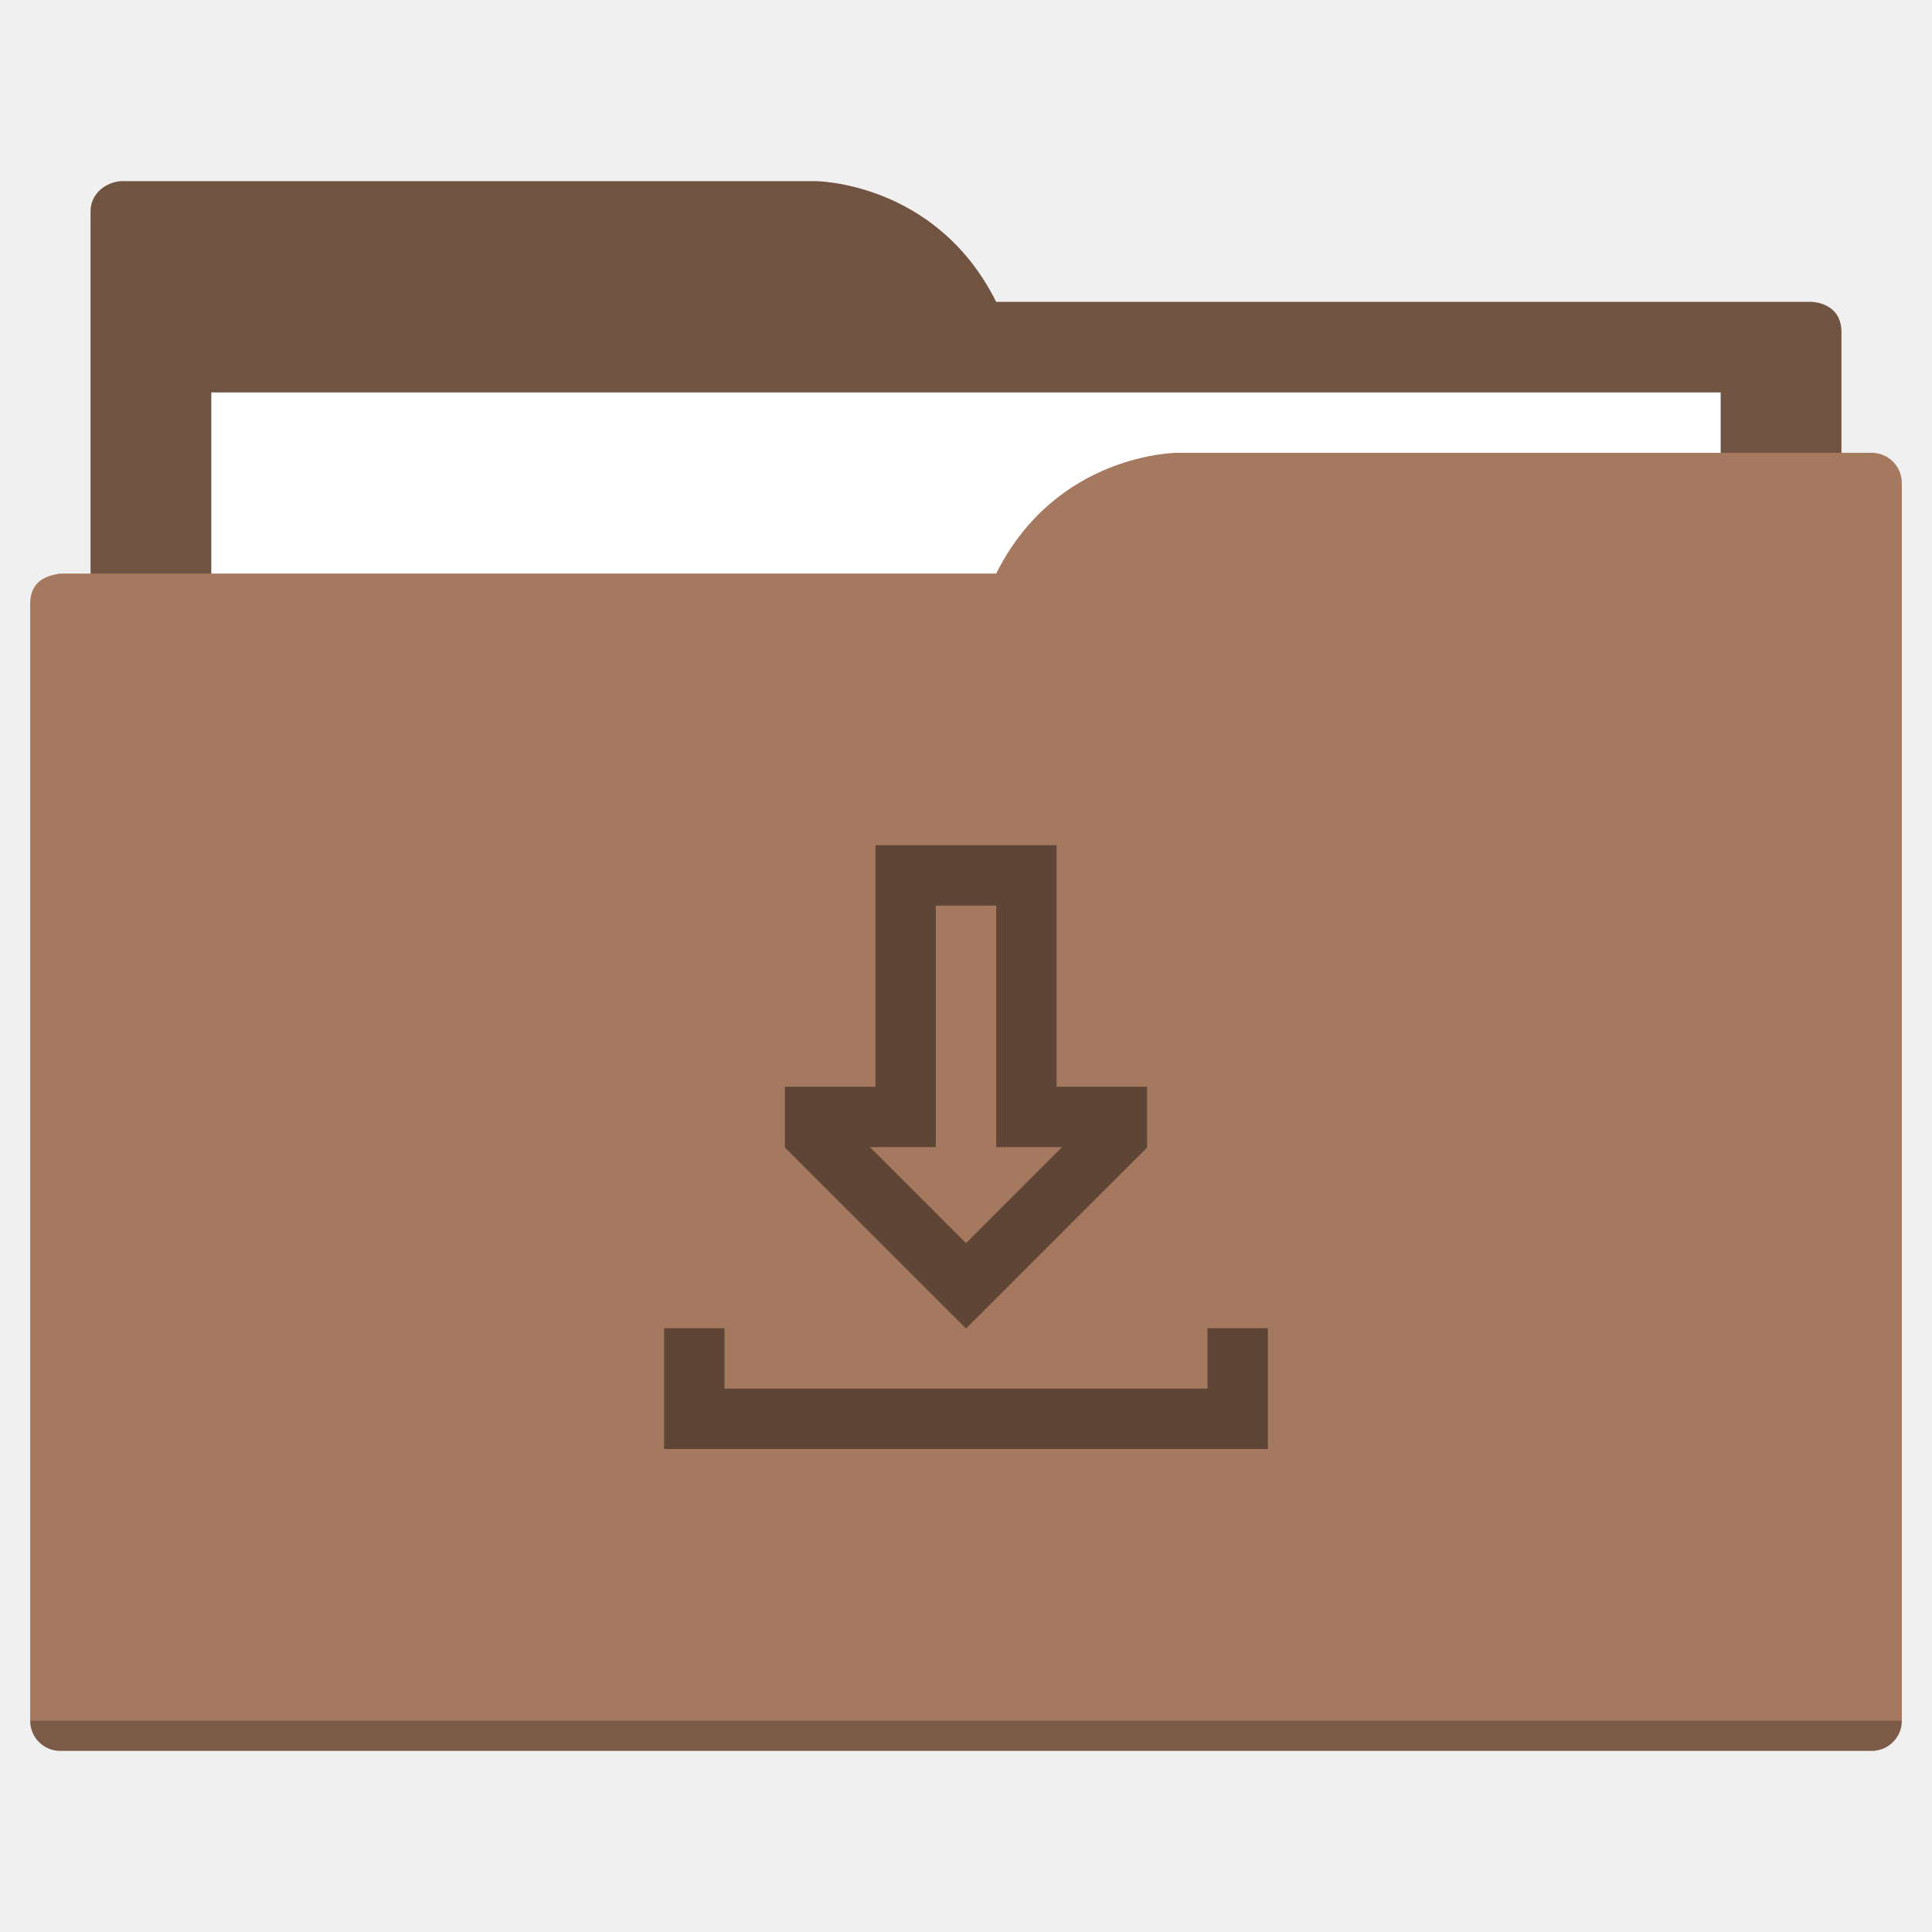
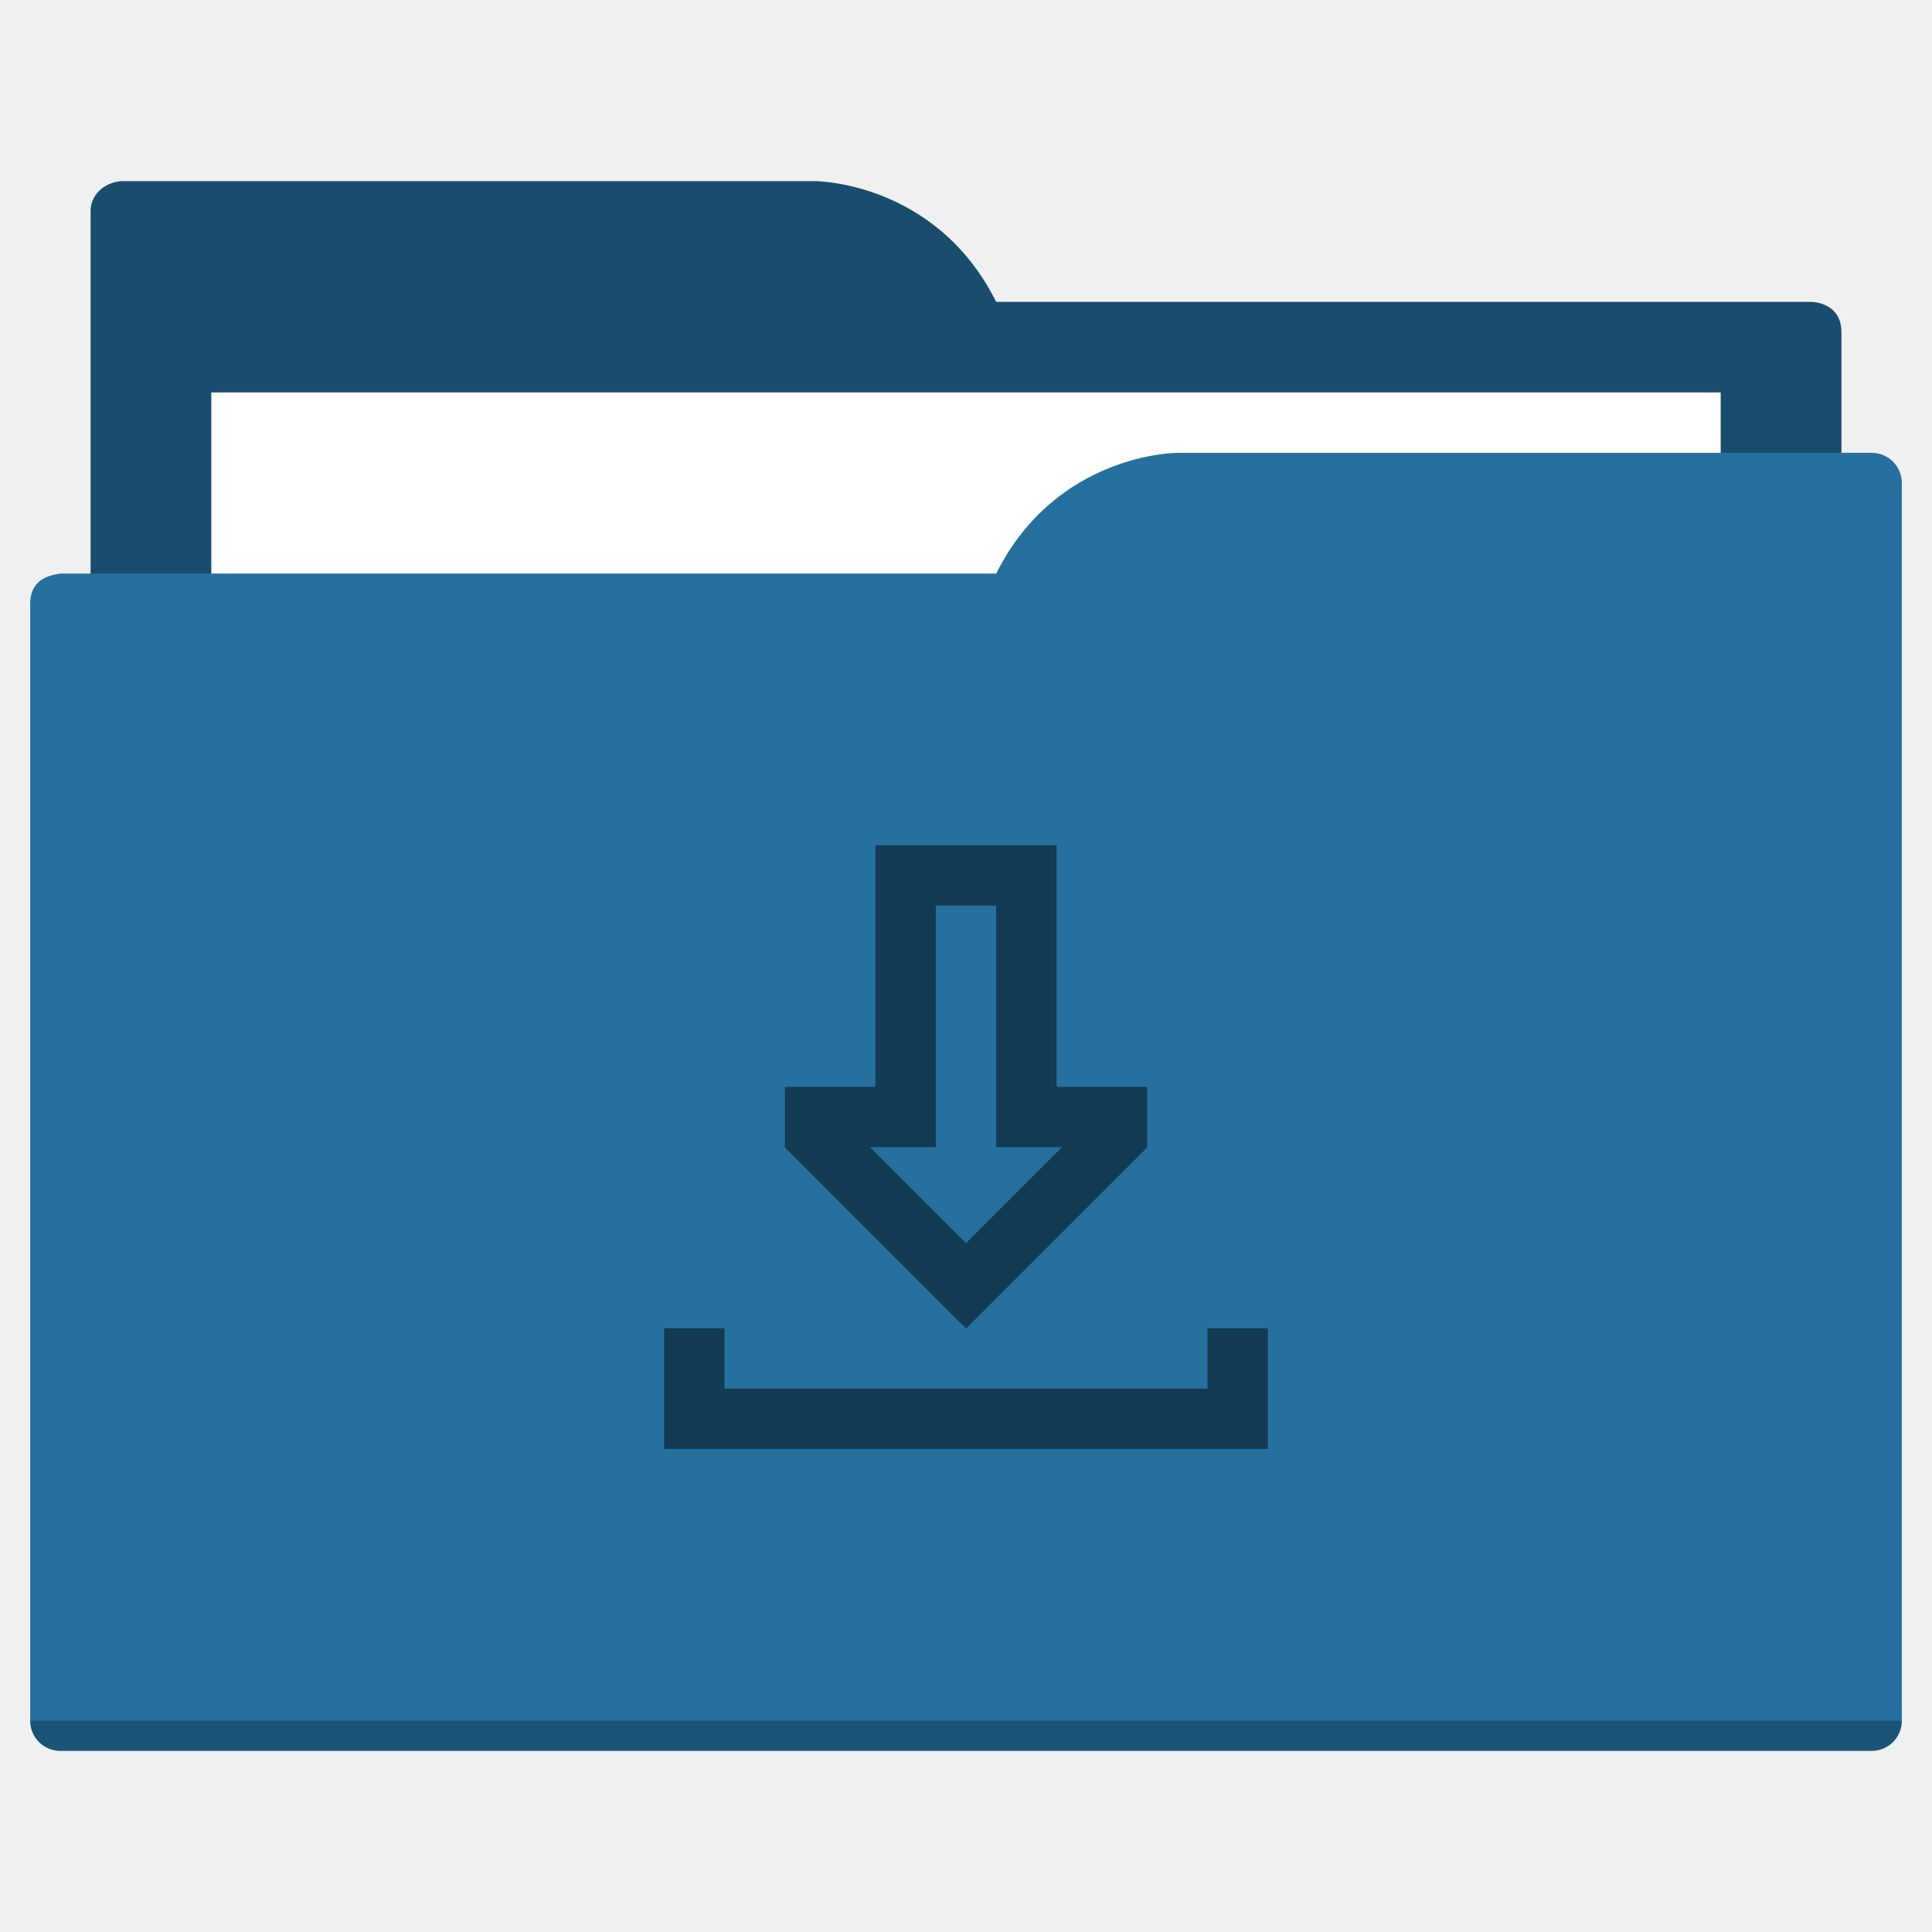
<svg xmlns="http://www.w3.org/2000/svg" width="64" height="64" id="svg5453" version="1.1" viewBox="0 0 64 64">
  <defs id="defs5455" />
  <g id="layer1" transform="translate(-384.5714,-483.798)">
-     <path style="fill:#715342;fill-opacity:1;fill-rule:evenodd;stroke:none;stroke-width:1px;stroke-linecap:butt;stroke-linejoin:miter;stroke-opacity:1" d="M 4 6 C 3.449 6.055 3 6.446 3 7 L 3 9 L 3 49 L 61 49 L 61 14 L 61 13 L 61 11 C 61 10 60 10 60 10 L 58 10 L 37 10 L 33 10 C 31 6 27 6 27 6 L 5 6 L 4 6 z " transform="translate(384.5714,483.798)" id="folderTab" />
+     <path style="fill:#1a4d6d;fill-opacity:1;fill-rule:evenodd;stroke:none;stroke-width:1px;stroke-linecap:butt;stroke-linejoin:miter;stroke-opacity:1" d="M 4 6 C 3.449 6.055 3 6.446 3 7 L 3 9 L 3 49 L 61 49 L 61 14 L 61 13 L 61 11 C 61 10 60 10 60 10 L 58 10 L 37 10 L 33 10 C 31 6 27 6 27 6 L 5 6 L 4 6 z " transform="translate(384.5714,483.798)" id="folderTab" />
    <path style="color:#000000;text-decoration:none;text-decoration-line:none;text-decoration-style:solid;text-decoration-color:#000000;white-space:normal;clip-rule:nonzero;display:inline;overflow:visible;visibility:visible;opacity:1;isolation:auto;mix-blend-mode:normal;color-interpolation:sRGB;color-interpolation-filters:linearRGB;solid-color:#000000;solid-opacity:1;fill:#ffffff;fill-opacity:1;fill-rule:nonzero;stroke:none;stroke-width:1;stroke-linecap:butt;stroke-linejoin:miter;stroke-miterlimit:4;stroke-dasharray:none;stroke-dashoffset:0;stroke-opacity:1;color-rendering:auto;image-rendering:auto;shape-rendering:auto;text-rendering:auto;enable-background:accumulate" d="m 391.571,496.798 50,0 0,32 -50,0 z" id="folderPaper" />
-     <path style="fill:#a57860;fill-opacity:1;fill-rule:evenodd;stroke:none;stroke-width:1px;stroke-linecap:butt;stroke-linejoin:miter;stroke-opacity:1" d="M 39 15 C 39 15 35 15 33 19 L 29 19 L 4 19 L 2 19 C 2 19 1.868 19.017 1.711 19.059 C 1.665 19.073 1.619 19.081 1.576 19.102 C 1.302 19.211 1 19.445 1 20 L 1 22 L 1 23 L 1 57 C 1 57.554 1.446 58 2 58 L 62 58 C 62.554 58 63 57.554 63 57 L 63 18 L 63 16 C 63 15.446 62.554 15 62 15 L 61 15 L 39 15 z " transform="translate(384.5714,483.798)" id="folderFront" />
+     <path style="fill:#25709f;fill-opacity:1;fill-rule:evenodd;stroke:none;stroke-width:1px;stroke-linecap:butt;stroke-linejoin:miter;stroke-opacity:1" d="M 39 15 C 39 15 35 15 33 19 L 29 19 L 4 19 L 2 19 C 2 19 1.868 19.017 1.711 19.059 C 1.665 19.073 1.619 19.081 1.576 19.102 C 1.302 19.211 1 19.445 1 20 L 1 22 L 1 23 L 1 57 C 1 57.554 1.446 58 2 58 L 62 58 C 62.554 58 63 57.554 63 57 L 63 18 L 63 16 C 63 15.446 62.554 15 62 15 L 61 15 L 39 15 z " transform="translate(384.5714,483.798)" id="folderFront" />
    <path style="opacity:0.25;fill:#000000;fill-opacity:1;stroke:none" d="m 385.571,540.798 c 0,0.554 0.446,1 1,1 l 60,0 c 0.554,0 1,-0.446 1,-1 z" id="folderShadow" />
-     <path style="color:#000000;text-decoration:none;text-decoration-line:none;text-decoration-style:solid;text-decoration-color:#000000;white-space:normal;clip-rule:nonzero;display:inline;overflow:visible;visibility:visible;opacity:1;isolation:auto;mix-blend-mode:normal;color-interpolation:sRGB;color-interpolation-filters:linearRGB;solid-color:#000000;solid-opacity:1;fill:#5e4536;fill-opacity:1;fill-rule:nonzero;stroke:none;stroke-width:1;stroke-linecap:butt;stroke-linejoin:miter;stroke-miterlimit:4;stroke-dasharray:none;stroke-dashoffset:0;stroke-opacity:1;color-rendering:auto;image-rendering:auto;shape-rendering:auto;text-rendering:auto;enable-background:accumulate" d="m 29,28 0,8 -3,0 0,2 0,0.012 L 31.99,44 32,44 32.01,44 38,38.012 38,38 l 0,-2 -3,0 0,-8 -6,0 z m 2,2 2,0 0,6 0,2 2.182,0 L 32,41.182 28.818,38 31,38 l 0,-2 0,-6 z m -9,14 0,2 0,2 2,0 18,0 0,-2 0,-2 -2,0 0,2 -16,0 0,-2 -2,0 z" transform="translate(384.5714,483.798)" id="folderGlyph" />
-     <rect style="color:#000000;clip-rule:nonzero;display:inline;overflow:visible;visibility:visible;opacity:1;isolation:auto;mix-blend-mode:normal;color-interpolation:sRGB;color-interpolation-filters:linearRGB;solid-color:#000000;solid-opacity:1;fill:#715342;fill-opacity:1;fill-rule:nonzero;stroke:none;stroke-width:1;stroke-linecap:butt;stroke-linejoin:miter;stroke-miterlimit:4;stroke-dasharray:none;stroke-dashoffset:0;stroke-opacity:1;color-rendering:auto;image-rendering:auto;shape-rendering:auto;text-rendering:auto;enable-background:accumulate" id="rect4157" width="5" height="5" x="377.571" y="483.798" />
-     <rect style="color:#000000;clip-rule:nonzero;display:inline;overflow:visible;visibility:visible;opacity:1;isolation:auto;mix-blend-mode:normal;color-interpolation:sRGB;color-interpolation-filters:linearRGB;solid-color:#000000;solid-opacity:1;fill:#a57860;fill-opacity:1;fill-rule:nonzero;stroke:none;stroke-width:1;stroke-linecap:butt;stroke-linejoin:miter;stroke-miterlimit:4;stroke-dasharray:none;stroke-dashoffset:0;stroke-opacity:1;color-rendering:auto;image-rendering:auto;shape-rendering:auto;text-rendering:auto;enable-background:accumulate" id="rect4157-5" width="5" height="5" x="377.571" y="491.798" />
-     <rect style="color:#000000;clip-rule:nonzero;display:inline;overflow:visible;visibility:visible;opacity:1;isolation:auto;mix-blend-mode:normal;color-interpolation:sRGB;color-interpolation-filters:linearRGB;solid-color:#000000;solid-opacity:1;fill:#5e4536;fill-opacity:1;fill-rule:nonzero;stroke:none;stroke-width:1;stroke-linecap:butt;stroke-linejoin:miter;stroke-miterlimit:4;stroke-dasharray:none;stroke-dashoffset:0;stroke-opacity:1;color-rendering:auto;image-rendering:auto;shape-rendering:auto;text-rendering:auto;enable-background:accumulate" id="rect4157-8" width="5" height="5" x="377.571" y="499.798" />
+     <path style="color:#000000;text-decoration:none;text-decoration-line:none;text-decoration-style:solid;text-decoration-color:#000000;white-space:normal;clip-rule:nonzero;display:inline;overflow:visible;visibility:visible;opacity:1;isolation:auto;mix-blend-mode:normal;color-interpolation:sRGB;color-interpolation-filters:linearRGB;solid-color:#000000;solid-opacity:1;fill:#143b54;fill-opacity:1;fill-rule:nonzero;stroke:none;stroke-width:1;stroke-linecap:butt;stroke-linejoin:miter;stroke-miterlimit:4;stroke-dasharray:none;stroke-dashoffset:0;stroke-opacity:1;color-rendering:auto;image-rendering:auto;shape-rendering:auto;text-rendering:auto;enable-background:accumulate" d="m 29,28 0,8 -3,0 0,2 0,0.012 L 31.99,44 32,44 32.01,44 38,38.012 38,38 l 0,-2 -3,0 0,-8 -6,0 z m 2,2 2,0 0,6 0,2 2.182,0 L 32,41.182 28.818,38 31,38 l 0,-2 0,-6 z m -9,14 0,2 0,2 2,0 18,0 0,-2 0,-2 -2,0 0,2 -16,0 0,-2 -2,0 z" transform="translate(384.5714,483.798)" id="folderGlyph" />
+     <rect style="color:#000000;clip-rule:nonzero;display:inline;overflow:visible;visibility:visible;opacity:1;isolation:auto;mix-blend-mode:normal;color-interpolation:sRGB;color-interpolation-filters:linearRGB;solid-color:#000000;solid-opacity:1;fill:#1a4d6d;fill-opacity:1;fill-rule:nonzero;stroke:none;stroke-width:1;stroke-linecap:butt;stroke-linejoin:miter;stroke-miterlimit:4;stroke-dasharray:none;stroke-dashoffset:0;stroke-opacity:1;color-rendering:auto;image-rendering:auto;shape-rendering:auto;text-rendering:auto;enable-background:accumulate" id="rect4157" width="5" height="5" x="377.571" y="483.798" />
+     <rect style="color:#000000;clip-rule:nonzero;display:inline;overflow:visible;visibility:visible;opacity:1;isolation:auto;mix-blend-mode:normal;color-interpolation:sRGB;color-interpolation-filters:linearRGB;solid-color:#000000;solid-opacity:1;fill:#25709f;fill-opacity:1;fill-rule:nonzero;stroke:none;stroke-width:1;stroke-linecap:butt;stroke-linejoin:miter;stroke-miterlimit:4;stroke-dasharray:none;stroke-dashoffset:0;stroke-opacity:1;color-rendering:auto;image-rendering:auto;shape-rendering:auto;text-rendering:auto;enable-background:accumulate" id="rect4157-5" width="5" height="5" x="377.571" y="491.798" />
+     <rect style="color:#000000;clip-rule:nonzero;display:inline;overflow:visible;visibility:visible;opacity:1;isolation:auto;mix-blend-mode:normal;color-interpolation:sRGB;color-interpolation-filters:linearRGB;solid-color:#000000;solid-opacity:1;fill:#143b54;fill-opacity:1;fill-rule:nonzero;stroke:none;stroke-width:1;stroke-linecap:butt;stroke-linejoin:miter;stroke-miterlimit:4;stroke-dasharray:none;stroke-dashoffset:0;stroke-opacity:1;color-rendering:auto;image-rendering:auto;shape-rendering:auto;text-rendering:auto;enable-background:accumulate" id="rect4157-8" width="5" height="5" x="377.571" y="499.798" />
  </g>
</svg>
